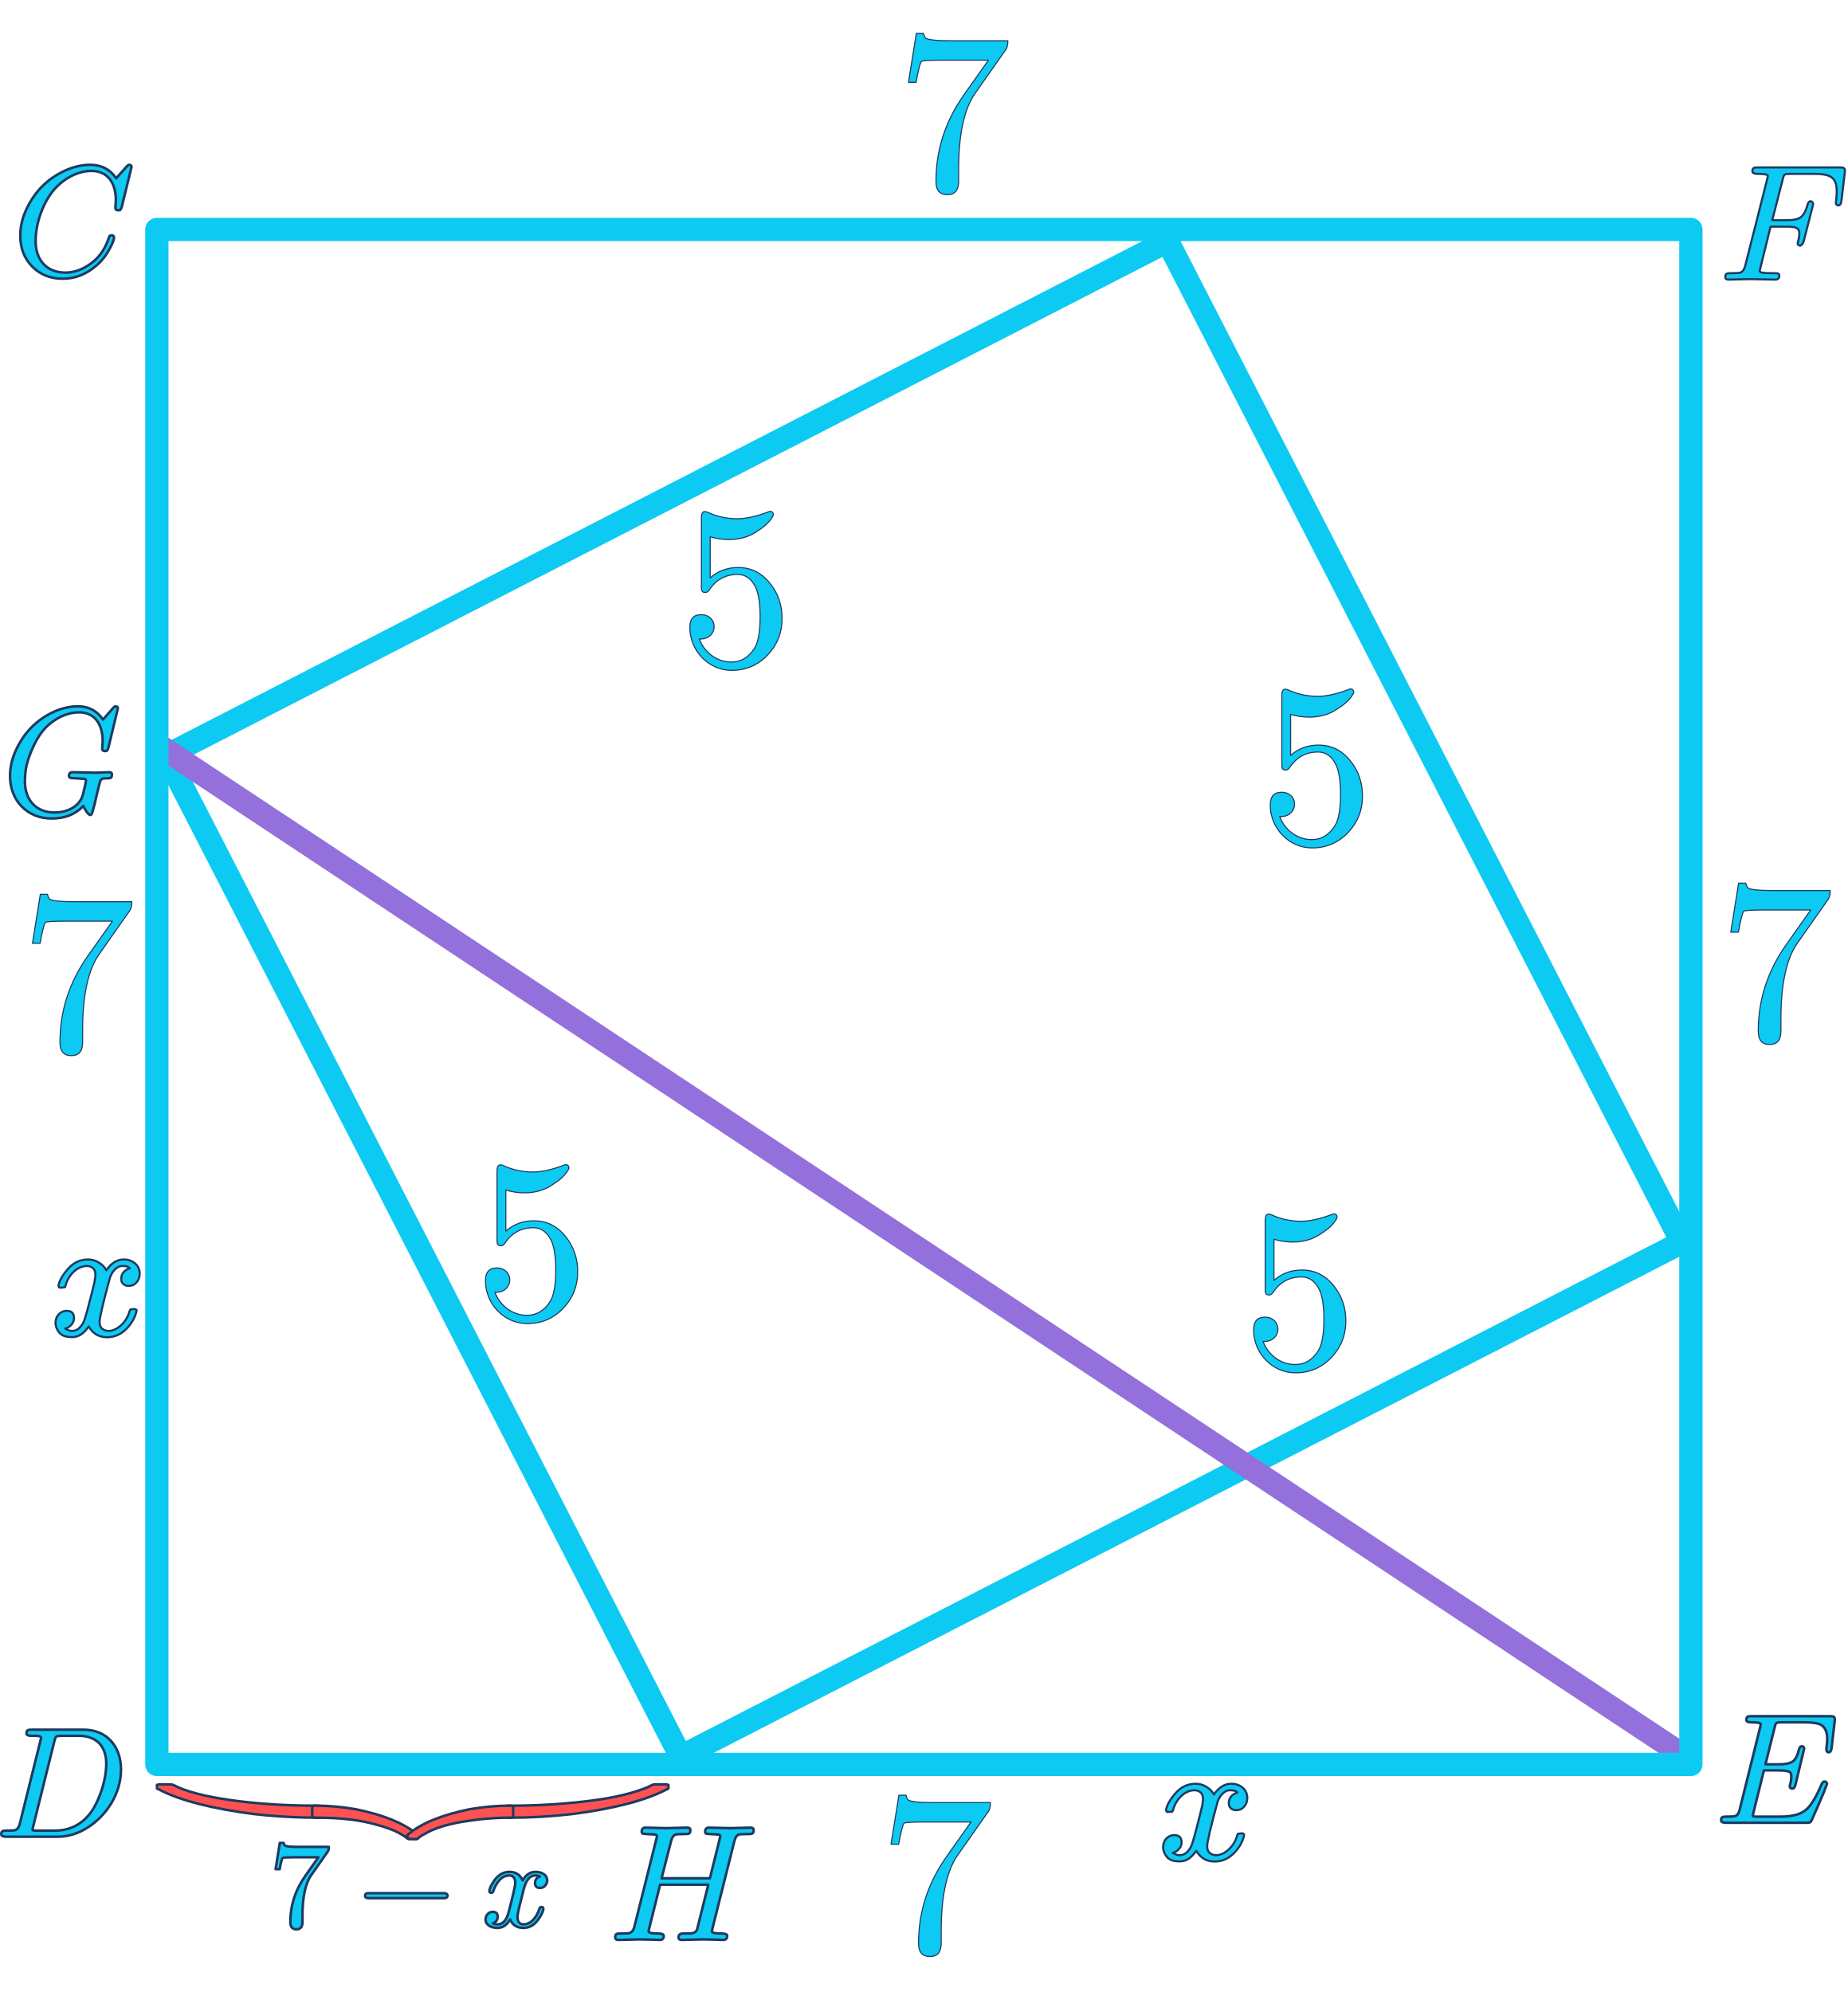
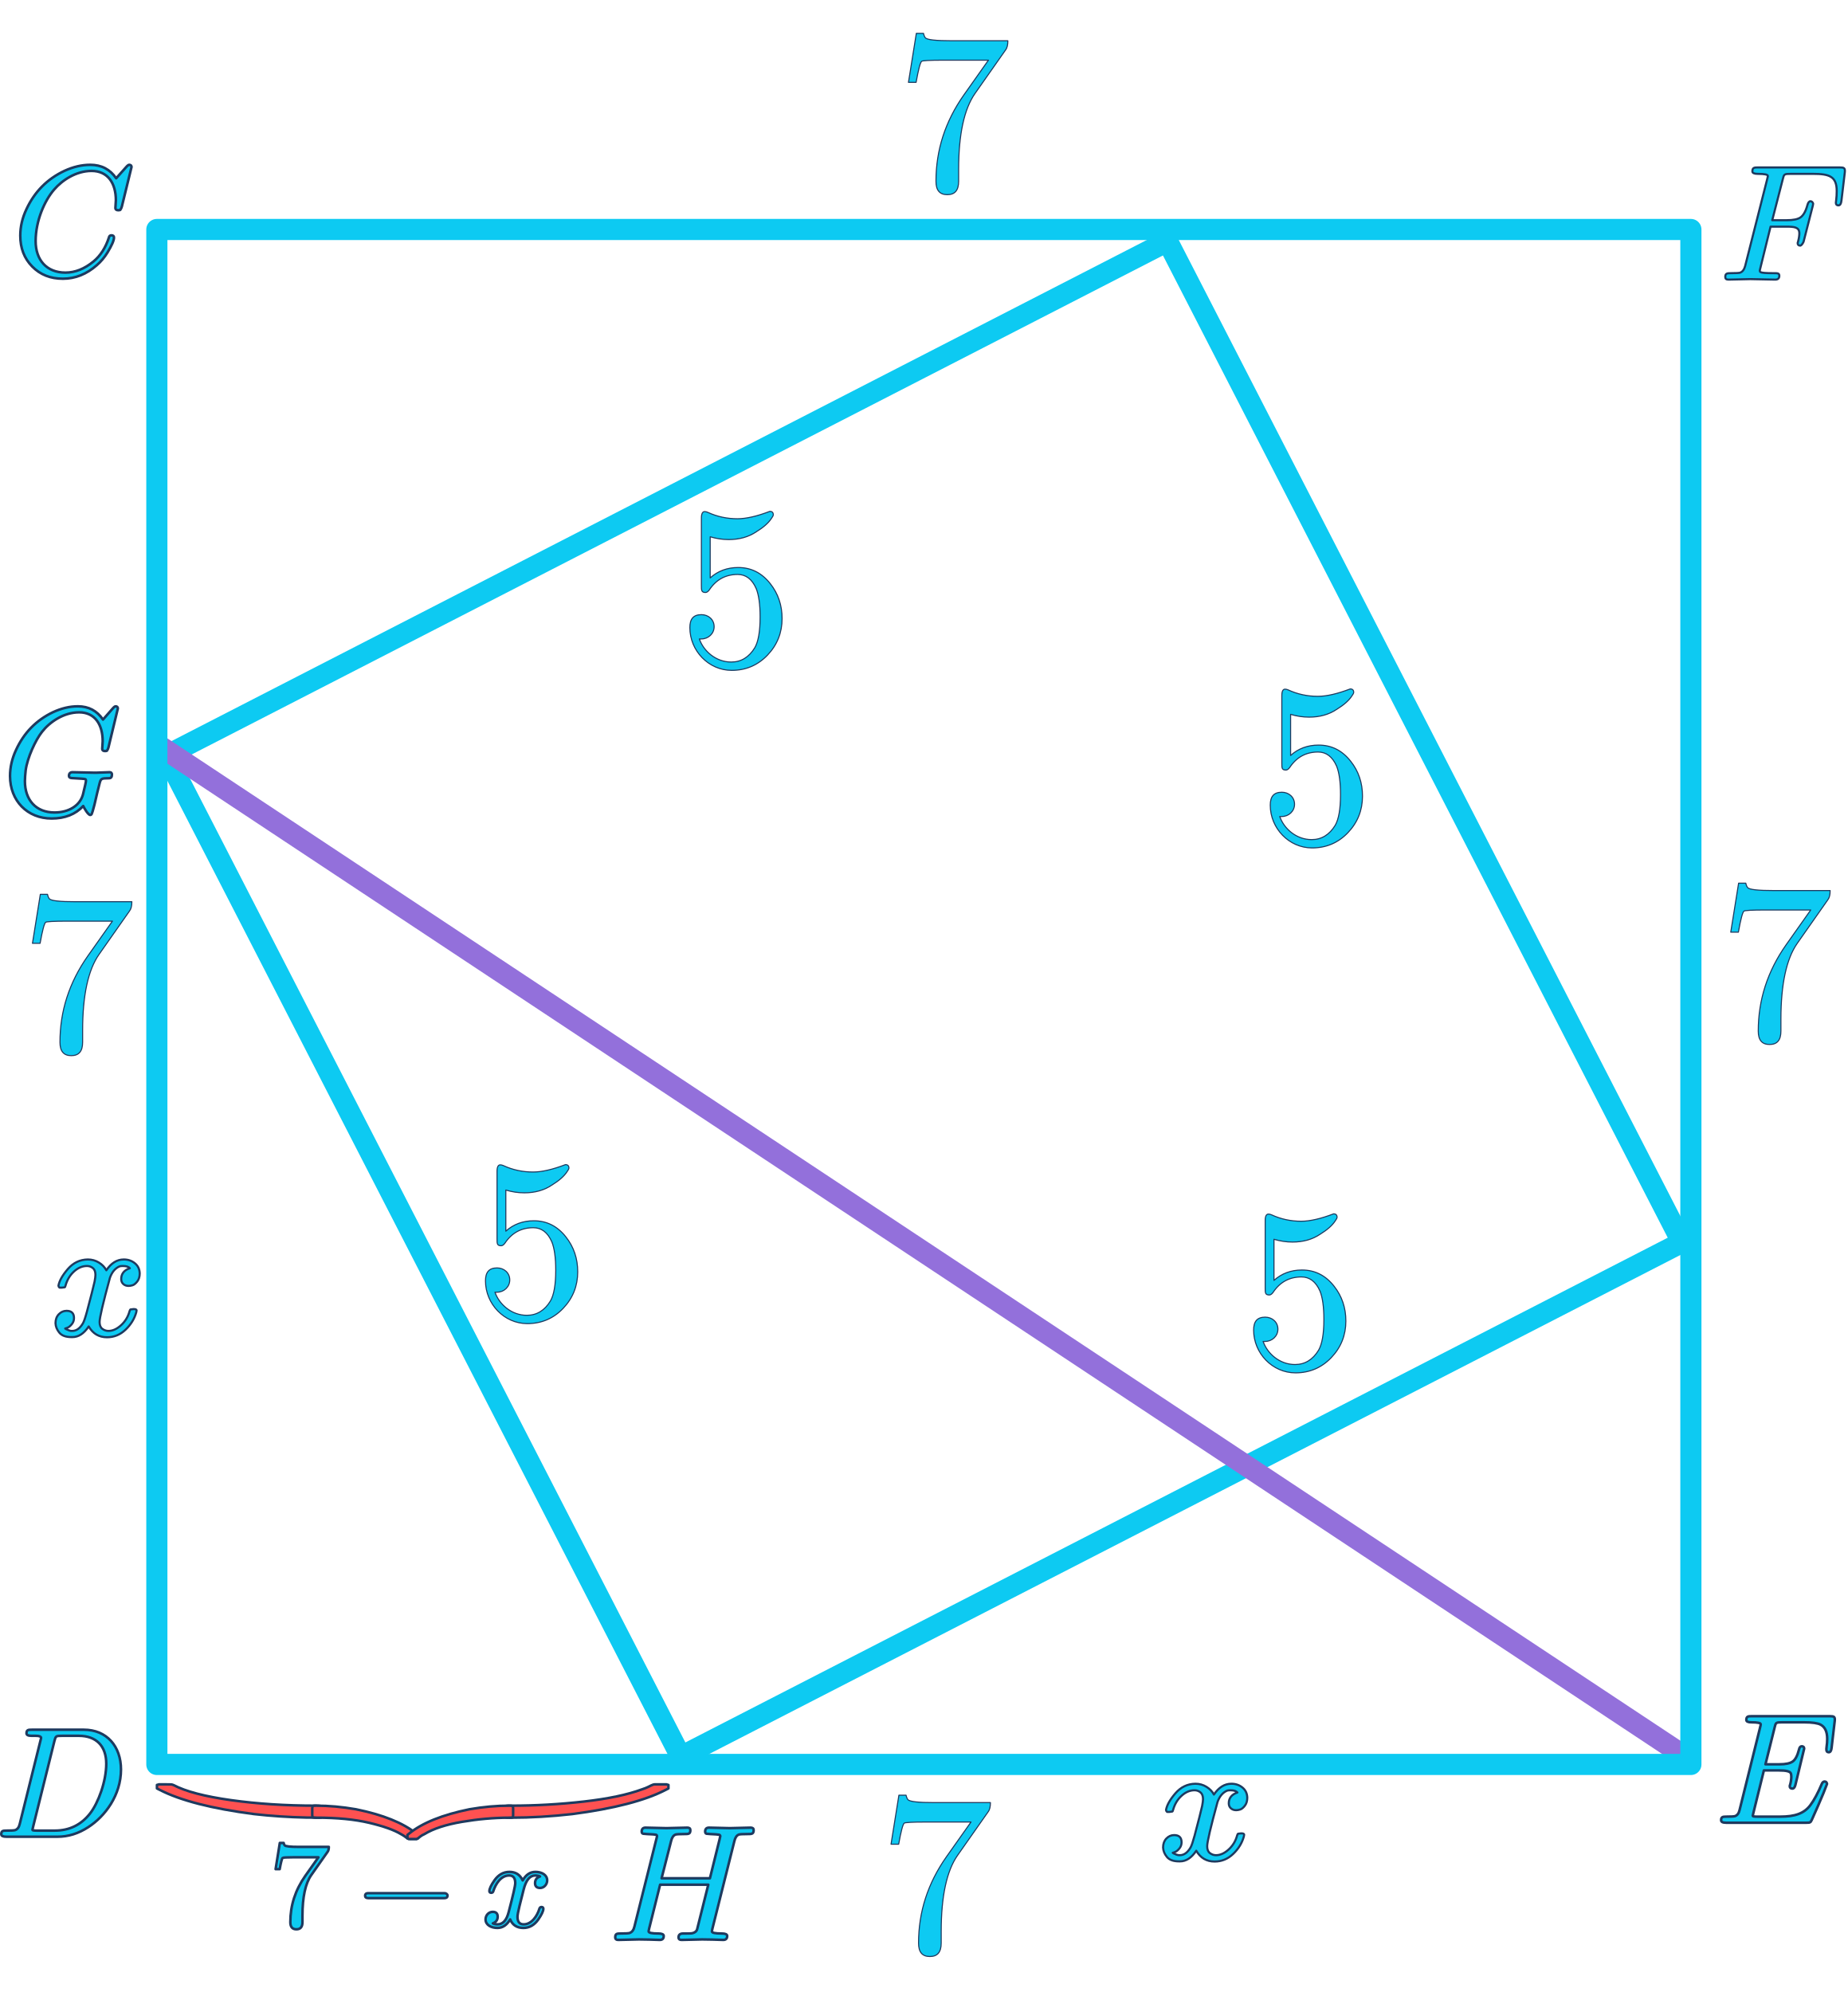
<svg xmlns="http://www.w3.org/2000/svg" width="256" height="276" viewBox="0 0 728 759" version="1.1" xml:space="preserve" style="fill-rule:evenodd;clip-rule:evenodd;stroke-linecap:round;stroke-linejoin:round;stroke-miterlimit:1.5;">
-   <path d="M662.642,476.54l-202.682,-394.431l-394.431,202.682l202.682,394.431l394.431,-202.682Z" style="fill:none;stroke:#0dcaf2;stroke-width:9.17px;" />
-   <path d="M64.037,281.704l599.869,397.461" style="fill:none;stroke:#9370db;stroke-width:9.17px;" />
+   <path d="M662.642,476.54l-202.682,-394.431l-394.431,202.682l202.682,394.431l394.431,-202.682Z" style="fill:none;stroke:#0dcaf2;stroke-width:8.33px;" />
+   <path d="M64.037,281.704l599.869,397.461" style="fill:none;stroke:#9370db;stroke-width:8.33px;" />
  <g>
    <g>
      <path id="MJX-51-NCM-I-1D436" d="M14.038,82.066c-0,-7.902 3.457,-15.928 7.346,-20.373c3.149,-3.642 8.581,-7.284 14.693,-7.284c6.42,-0 9.569,4.877 9.569,11.544c-0,0.556 -0.185,2.531 -0.185,3.087c-0,0.556 0.37,0.864 1.173,0.864c0.308,0 0.555,-0.062 0.74,-0.123c0.309,-0.432 0.494,-0.865 0.618,-1.297l3.827,-15.619c0,-0.555 -0.308,-0.864 -0.926,-0.864c-0.247,0 -0.617,0.247 -1.111,0.803l-4.013,4.506c-2.407,-3.519 -5.803,-5.309 -10.186,-5.309c-3.395,0 -6.729,0.803 -10.124,2.346c-6.853,3.21 -11.854,8.272 -15.064,15.187c-1.605,3.395 -2.407,6.852 -2.407,10.371c-0,4.939 1.543,8.952 4.691,12.162c3.149,3.21 7.162,4.815 12.101,4.815c4.877,0 9.321,-1.79 13.334,-5.309c1.667,-1.42 3.087,-3.148 4.26,-5.062c1.667,-2.778 2.531,-4.692 2.531,-5.865c0,-0.556 -0.309,-0.864 -0.988,-0.864c-0.555,-0 -0.864,0.247 -0.987,0.802c-1.297,4.013 -3.334,7.223 -6.112,9.508c-3.519,2.901 -7.223,4.383 -11.051,4.383c-7.408,-0 -11.729,-5.001 -11.729,-12.409Z" style="fill:#0dcaf2;fill-rule:nonzero;stroke:#1e3a5f;stroke-width:1px;stroke-linecap:butt;stroke-miterlimit:2;" />
    </g>
  </g>
  <g>
    <g>
      <path id="MJX-51-NCM-I-1D437" d="M33.034,668.591l-20.496,-0c-1.42,-0 -2.099,0.061 -2.099,1.42c0,0.679 0.679,0.987 2.038,0.987c1.234,0 3.704,-0.185 3.704,0.803c-0,0.123 -0.062,0.494 -0.247,1.111l-8.149,32.781c-0.309,1.359 -0.926,2.161 -1.852,2.47c-0.432,0.123 -1.544,0.185 -3.457,0.185c-1.359,-0 -1.976,0.123 -1.976,1.42c0,0.679 0.679,0.988 1.976,0.988l20.187,-0c4.198,-0 8.211,-1.235 12.1,-3.766c6.606,-4.26 12.902,-12.594 12.902,-22.719c0,-9.136 -5.617,-15.68 -14.631,-15.68m8.828,13.396c0,6.976 -3.148,15.434 -6.358,19.57c-3.519,4.507 -8.149,6.791 -13.952,6.791l-6.853,-0c-0.679,-0 -1.111,-0 -1.358,-0.062c-0.371,0 -0.556,-0.123 -0.556,-0.308c0,-0.124 0.124,-0.556 0.309,-1.359l8.334,-33.522c0.556,-2.037 0.494,-2.099 3.087,-2.099l6.544,0c6.914,0 10.803,4.075 10.803,10.989Z" style="fill:#0dcaf2;fill-rule:nonzero;stroke:#1e3a5f;stroke-width:1px;stroke-linecap:butt;stroke-miterlimit:2;" />
    </g>
  </g>
  <g>
    <g>
      <path id="MJX-51-NCM-I-1D438" d="M688,664.75c-0,0.617 0.679,0.926 1.975,0.926c2.47,0 3.705,0.247 3.705,0.803c-0,0.185 -0.124,0.617 -0.309,1.42l-8.026,32.287c-0.308,1.358 -0.926,2.161 -1.852,2.469c-0.432,0.124 -1.543,0.186 -3.457,0.186c-1.358,-0 -1.975,0.123 -1.975,1.419c-0,0.68 0.679,0.988 1.975,0.988l31.67,0c1.482,0 1.605,-0.123 2.099,-1.173l2.47,-5.556c1.666,-3.827 2.839,-6.667 3.518,-8.581c-0.123,-0.556 -0.308,-0.926 -0.987,-0.926c-0.432,-0 -0.803,0.309 -1.05,0.864c-1.543,3.643 -3.025,6.421 -4.506,8.396c-2.47,3.334 -6.112,4.569 -11.915,4.569l-8.952,-0c-0.617,-0 -1.049,-0 -1.296,-0.062c-0.371,-0 -0.556,-0.124 -0.556,-0.309c0,-0.123 0.124,-0.556 0.309,-1.358l4.074,-16.483l5.865,-0c2.902,-0 4.445,0.37 4.754,1.173c0.123,0.308 0.185,0.741 0.185,1.358c-0,0.802 -0.124,1.79 -0.432,2.963c-0.124,0.309 -0.185,0.556 -0.185,0.741c-0,0.617 0.37,0.926 1.049,0.926c0.556,-0 0.926,-0.494 1.173,-1.42l3.457,-14.322c0,-0.618 -0.309,-0.926 -0.988,-0.926c-0.494,-0 -0.864,0.432 -1.049,1.296c-0.617,2.408 -1.42,3.951 -2.47,4.692c-1.049,0.741 -2.778,1.111 -5.309,1.111l-5.432,0l3.58,-14.384c0.494,-2.099 0.494,-2.161 3.087,-2.161l8.581,0c3.149,0 5.309,0.309 6.482,0.926c1.729,0.926 2.593,2.778 2.593,5.556c0,1.05 -0.062,2.161 -0.247,3.21c0,0.124 0,0.309 -0.062,0.556l0,0.556c0,0.679 0.309,0.987 0.927,0.987c0.617,0 0.987,-0.555 1.111,-1.728l1.234,-10.557c0.186,-1.728 -0.247,-1.914 -1.913,-1.914l-30.806,0c-1.42,0 -2.099,0.062 -2.099,1.482Z" style="fill:#0dcaf2;fill-rule:nonzero;stroke:#1e3a5f;stroke-width:1px;stroke-linecap:butt;stroke-miterlimit:2;" />
    </g>
  </g>
  <g>
    <g>
      <g>
        <path id="MJX-163-NCM-I-1D439" d="M690.378,54.59c-0,0.65 0.729,0.975 2.122,0.975c2.653,0 3.979,0.26 3.979,0.845c-0,0.196 -0.133,0.651 -0.332,1.496l-8.621,33.996c-0.398,1.43 -1.061,2.275 -1.99,2.6c-0.464,0.13 -1.658,0.195 -3.714,0.195c-1.459,-0 -2.122,0.13 -2.122,1.495c0,0.715 0.398,1.04 1.26,1.04l8.622,-0.195l9.815,0.195c1.061,-0 1.592,-0.52 1.592,-1.495c-0,-1.105 -0.73,-1.04 -2.454,-1.04c-2.918,-0 -4.576,-0.13 -4.974,-0.455c-0.199,-0.065 -0.265,-0.325 -0.265,-0.65l4.244,-17.226l6.168,0c3.051,0 5.173,0.13 5.173,2.6c-0,0.845 -0.133,1.885 -0.464,3.12c-0.067,0.195 -0.133,0.455 -0.199,0.715c-0,0.715 0.331,1.04 1.061,1.04c0.331,-0.065 0.796,-0.52 1.26,-1.495l3.581,-13.975c0.133,-0.52 0.199,-0.91 0.199,-1.105c-0.199,-0.585 -0.597,-0.91 -1.061,-0.91c-0.531,-0 -0.929,0.52 -1.194,1.495c-0.663,2.47 -1.592,4.03 -2.653,4.81c-1.061,0.78 -2.918,1.17 -5.571,1.17l-5.637,0l4.112,-15.99c0.531,-2.211 0.531,-2.276 3.316,-2.276l8.622,0c6.433,0 9.351,0.976 9.351,6.761c-0,1.3 -0.067,2.47 -0.199,3.445c-0.067,0.715 -0.133,1.105 -0.133,1.17c0,0.715 0.332,1.04 0.995,1.04c0.663,-0 1.061,-0.585 1.194,-1.82l1.326,-11.116c0.199,-1.82 -0.265,-2.015 -2.056,-2.015l-32.099,0c-1.525,0 -2.254,0.065 -2.254,1.56Z" style="fill:#0dcaf2;fill-rule:nonzero;stroke:#1e3a5f;stroke-width:0.83px;stroke-linecap:butt;stroke-miterlimit:2;" />
      </g>
    </g>
  </g>
  <g>
    <g>
      <path id="MJX-217-NCM-I-1D43A" d="M20.345,309.565c5.265,-0 9.394,-1.642 12.445,-4.925c0.359,0.79 1.915,3.526 2.753,3.526c0.299,0 0.478,-0.182 0.598,-0.425c0.12,-0.243 0.538,-1.459 1.077,-3.648l1.077,-4.621c0.359,-1.399 0.598,-2.432 0.778,-3.101c0.658,-2.676 0.658,-2.615 3.889,-2.676c0.778,0 1.137,-0.486 1.137,-1.459c-0,-0.608 -0.299,-0.912 -0.957,-0.912c-1.137,0 -5.086,0.243 -6.223,0.183l-8.317,-0.183c-0.958,0 -1.436,0.487 -1.436,1.459c-0,0.548 0.359,0.791 1.077,0.852c3.41,0.182 5.205,0.304 5.385,0.425c0.179,0.122 0.239,0.365 0.239,0.669c0,0.426 -0.419,2.25 -1.197,5.411c-1.196,4.378 -5.624,7.054 -11.189,7.054c-7.299,-0 -11.667,-4.925 -11.667,-12.343c-0,-1.156 0.119,-2.615 0.299,-4.256c0.658,-4.986 3.889,-11.978 6.462,-15.201c2.992,-3.831 8.497,-7.661 14.6,-7.661c6.222,-0 9.274,4.803 9.274,11.37c-0,0.547 -0.18,2.493 -0.18,3.04c0,0.547 0.359,0.851 1.137,0.851c0.3,0 0.539,-0.061 0.718,-0.121c0.3,-0.426 0.479,-0.852 0.599,-1.277l3.709,-15.383c0,-0.547 -0.299,-0.851 -0.897,-0.851c-0.239,-0 -0.598,0.243 -1.077,0.79l-3.889,4.439c-2.334,-3.466 -5.625,-5.229 -9.873,-5.229c-3.291,-0 -6.522,0.79 -9.813,2.31c-6.642,3.162 -11.488,8.148 -14.6,14.957c-1.555,3.345 -2.333,6.75 -2.333,10.215c-0,9.729 6.821,16.721 16.395,16.721Z" style="fill:#0dcaf2;fill-rule:nonzero;stroke:#1e3a5f;stroke-width:1px;stroke-linecap:butt;stroke-miterlimit:2;" />
    </g>
  </g>
  <g>
    <g>
      <path id="MJX-252-NCM-I-1D43B" d="M296.914,708.151c0,-0.648 -0.388,-0.972 -1.166,-0.972l-8.225,0.195l-8.226,-0.195c-1.036,0 -1.489,0.583 -1.489,1.555c-0,0.453 0.194,0.777 0.518,0.842c0.648,0.064 1.166,0.129 1.49,0.129c2.007,0.065 3.108,0.195 3.432,0.259c0.324,0.065 0.518,0.259 0.518,0.583c-0.064,0.195 -0.129,0.583 -0.259,1.166l-3.821,15.415l-19.042,-0l3.757,-14.702c0.324,-1.361 0.907,-2.203 1.749,-2.526c0.453,-0.13 1.554,-0.195 3.368,-0.195c1.748,0 2.461,0 2.461,-1.554c-0,-0.648 -0.389,-0.972 -1.166,-0.972l-8.226,0.195l-8.29,-0.195c-1.036,0 -1.489,0.583 -1.489,1.555c-0,0.453 0.194,0.777 0.582,0.842c0.648,0.064 1.166,0.129 1.49,0.129c2.008,0.065 3.174,0.195 3.498,0.259c0.323,0.065 0.453,0.259 0.453,0.583c-0,0.13 -0.065,0.518 -0.259,1.166l-8.614,34.392c-0.324,1.424 -0.972,2.266 -1.943,2.59c-0.454,0.13 -1.619,0.195 -3.627,0.195c-1.425,-0 -2.008,0.129 -2.008,1.554c0,0.648 0.389,0.972 1.166,0.972l8.161,-0.195l4.08,0.065c0.712,-0 3.433,0.13 4.145,0.13c1.036,-0 1.554,-0.519 1.554,-1.555c0,-0.648 -0.712,-0.971 -2.072,-0.971c-2.591,-0 -3.886,-0.259 -3.886,-0.842c-0,-0 0.065,-0.195 0.194,-1.037l4.34,-17.357l18.976,-0l-4.339,17.357c-0.194,0.972 -0.972,1.62 -2.267,1.814c-0.324,0.065 -1.425,0.065 -3.303,0.065c-1.231,-0 -1.814,0.518 -1.814,1.554c0,0.648 0.389,0.972 1.166,0.972l8.161,-0.195l4.08,0.065c0.713,-0 3.368,0.13 4.21,0.13c1.037,-0 1.555,-0.519 1.555,-1.555c-0,-0.648 -0.713,-0.971 -2.073,-0.971c-2.655,-0 -3.951,-0.259 -3.951,-0.842c0,-0 0.065,-0.195 0.195,-1.037l8.678,-34.585c0.324,-1.361 0.907,-2.203 1.749,-2.526c0.389,-0.13 1.49,-0.195 3.368,-0.195c1.684,0 2.461,0 2.461,-1.554Z" style="fill:#0dcaf2;fill-rule:nonzero;stroke:#1e3a5f;stroke-width:1px;stroke-linecap:butt;stroke-miterlimit:2;" />
    </g>
  </g>
-   <rect x="61.795" y="77.487" width="604.356" height="604.795" style="fill:none;stroke:#0dcaf2;stroke-width:9.17px;" />
+   <rect x="61.795" y="77.487" width="604.356" height="604.795" style="fill:none;stroke:#0dcaf2;stroke-width:8.33px;" />
  <path id="MJX-79-TEX-I-1D465" d="M23.024,493.663c0.318,-1.895 1.544,-4.083 3.678,-6.564c2.135,-2.481 4.769,-3.744 7.902,-3.789c1.589,-0 3.043,0.406 4.359,1.218c1.318,0.812 2.294,1.827 2.93,3.045c1.907,-2.842 4.2,-4.263 6.879,-4.263c1.68,-0 3.134,0.496 4.359,1.489c1.227,0.992 1.863,2.323 1.908,3.992c-0,1.308 -0.318,2.368 -0.954,3.18c-0.636,0.812 -1.248,1.308 -1.839,1.489c-0.59,0.18 -1.112,0.27 -1.567,0.27c-0.863,0 -1.566,-0.247 -2.111,-0.744c-0.545,-0.496 -0.817,-1.15 -0.817,-1.962c-0,-2.075 1.134,-3.497 3.405,-4.263c-0.499,-0.587 -1.407,-0.88 -2.725,-0.88c-0.59,0 -1.021,0.045 -1.294,0.135c-1.725,0.722 -2.997,2.211 -3.814,4.466c-2.725,9.97 -4.087,15.789 -4.087,17.458c0,1.264 0.363,2.166 1.09,2.707c0.726,0.541 1.521,0.812 2.384,0.812c1.68,0 3.338,-0.744 4.972,-2.233c1.635,-1.489 2.748,-3.316 3.338,-5.481c0.136,-0.451 0.272,-0.699 0.408,-0.744c0.137,-0.045 0.5,-0.09 1.091,-0.135l0.272,-0c0.681,-0 1.022,0.18 1.022,0.541c-0,0.045 -0.046,0.293 -0.136,0.744c-0.727,2.571 -2.135,4.85 -4.224,6.835c-2.089,1.984 -4.518,2.977 -7.288,2.977c-3.179,-0 -5.586,-1.421 -7.221,-4.263c-1.861,2.797 -3.996,4.195 -6.403,4.195l-0.408,-0c-2.225,-0 -3.814,-0.586 -4.768,-1.759c-0.954,-1.173 -1.453,-2.414 -1.498,-3.722c-0,-1.444 0.431,-2.616 1.294,-3.518c0.862,-0.903 1.884,-1.354 3.065,-1.354c1.952,0 2.929,0.947 2.929,2.842c-0,0.902 -0.272,1.692 -0.818,2.368c-0.545,0.677 -1.067,1.128 -1.566,1.354c-0.5,0.225 -0.795,0.338 -0.886,0.338l-0.205,0.068c0,0.045 0.137,0.135 0.409,0.271c0.273,0.135 0.636,0.292 1.091,0.473c0.454,0.18 0.885,0.248 1.294,0.203c1.634,0 3.042,-1.015 4.223,-3.045c0.408,-0.722 0.931,-2.256 1.566,-4.601c0.636,-2.346 1.272,-4.782 1.908,-7.308c0.635,-2.526 0.998,-4.015 1.089,-4.466c0.227,-1.218 0.341,-2.098 0.341,-2.639c-0,-1.263 -0.341,-2.165 -1.022,-2.707c-0.681,-0.541 -1.453,-0.812 -2.316,-0.812c-1.816,0 -3.519,0.722 -5.108,2.166c-1.59,1.443 -2.702,3.293 -3.338,5.548c-0.091,0.406 -0.204,0.632 -0.341,0.677c-0.136,0.045 -0.499,0.09 -1.09,0.135l-0.953,0c-0.272,-0.27 -0.409,-0.519 -0.409,-0.744Z" style="fill:#0dcaf2;fill-rule:nonzero;stroke:#1e3a5f;stroke-width:0.83px;stroke-linecap:butt;stroke-miterlimit:2;" />
  <path id="MJX-79-TEX-I-1D4651" d="M459.372,700.234c0.318,-1.894 1.544,-4.082 3.678,-6.563c2.135,-2.481 4.769,-3.744 7.902,-3.79c1.589,0 3.042,0.407 4.359,1.219c1.317,0.812 2.294,1.827 2.929,3.044c1.908,-2.841 4.201,-4.263 6.88,-4.263c1.68,0 3.133,0.497 4.359,1.489c1.227,0.992 1.862,2.323 1.907,3.993c0,1.307 -0.317,2.368 -0.953,3.18c-0.636,0.812 -1.249,1.308 -1.839,1.489c-0.59,0.18 -1.112,0.27 -1.567,0.27c-0.863,-0 -1.566,-0.248 -2.111,-0.744c-0.546,-0.496 -0.818,-1.15 -0.818,-1.963c0,-2.074 1.135,-3.496 3.406,-4.263c-0.5,-0.586 -1.407,-0.879 -2.725,-0.879c-0.59,-0 -1.021,0.045 -1.294,0.135c-1.725,0.722 -2.997,2.211 -3.814,4.466c-2.725,9.97 -4.087,15.789 -4.087,17.458c-0,1.263 0.363,2.166 1.09,2.707c0.726,0.541 1.521,0.812 2.383,0.812c1.681,-0 3.338,-0.745 4.973,-2.233c1.635,-1.489 2.747,-3.316 3.338,-5.481c0.136,-0.452 0.272,-0.699 0.408,-0.744c0.137,-0.046 0.5,-0.091 1.091,-0.136l0.272,0c0.681,0 1.022,0.181 1.022,0.541c-0,0.045 -0.046,0.294 -0.136,0.745c-0.727,2.571 -2.135,4.849 -4.224,6.834c-2.089,1.985 -4.518,2.977 -7.289,2.977c-3.178,0 -5.585,-1.42 -7.22,-4.263c-1.861,2.797 -3.996,4.196 -6.403,4.196l-0.409,-0c-2.224,-0 -3.814,-0.587 -4.767,-1.76c-0.954,-1.172 -1.454,-2.413 -1.499,-3.721c0,-1.444 0.432,-2.616 1.294,-3.519c0.863,-0.902 1.885,-1.353 3.066,-1.353c1.952,-0 2.928,0.947 2.928,2.842c0,0.902 -0.272,1.691 -0.817,2.368c-0.545,0.677 -1.067,1.128 -1.566,1.354c-0.5,0.225 -0.795,0.338 -0.886,0.338l-0.205,0.067c0,0.045 0.137,0.136 0.409,0.271c0.273,0.136 0.636,0.293 1.09,0.474c0.454,0.18 0.886,0.248 1.295,0.203c1.634,-0 3.042,-1.015 4.222,-3.045c0.409,-0.722 0.931,-2.256 1.567,-4.601c0.636,-2.347 1.272,-4.782 1.907,-7.309c0.636,-2.526 0.999,-4.014 1.09,-4.466c0.227,-1.217 0.341,-2.097 0.341,-2.639c-0,-1.262 -0.341,-2.165 -1.022,-2.706c-0.681,-0.541 -1.453,-0.812 -2.316,-0.812c-1.816,-0 -3.519,0.721 -5.109,2.165c-1.589,1.444 -2.701,3.293 -3.337,5.549c-0.091,0.406 -0.204,0.632 -0.341,0.677c-0.136,0.045 -0.499,0.09 -1.09,0.135l-0.953,0c-0.273,-0.271 -0.409,-0.519 -0.409,-0.745Z" style="fill:#0dcaf2;fill-rule:nonzero;stroke:#1e3a5f;stroke-width:0.83px;stroke-linecap:butt;stroke-miterlimit:2;" />
  <g>
    <g>
      <path id="MJX-143-NCM-N-37" d="M129.057,716.71c0.341,-0.438 0.487,-1.072 0.487,-1.95l-11.799,0c-3.364,0 -5.266,-0.195 -5.607,-0.634c-0.147,-0.146 -0.293,-0.487 -0.39,-0.926l-1.512,-0l-1.658,10.336l1.609,0c0.488,-2.73 0.878,-4.193 1.171,-4.437c0.146,-0.146 1.657,-0.243 4.534,-0.243l9.556,-0l-5.168,7.313c-3.949,5.607 -5.899,11.653 -5.899,18.235c-0,1.902 0.78,2.828 2.389,2.828c1.609,0 2.389,-0.926 2.389,-2.828l-0,-2.486c-0,-7.411 1.17,-12.775 3.462,-16.041l6.436,-9.167Z" style="fill:#0dcaf2;fill-rule:nonzero;stroke:#1e3a5f;stroke-width:1px;stroke-linecap:butt;stroke-miterlimit:2;" />
    </g>
    <g>
      <path id="MJX-143-NCM-N-2212" d="M175.142,732.995l-30.132,0c-0.78,0 -1.17,0.342 -1.17,0.975c-0,0.634 0.39,0.976 1.17,0.976l30.132,-0c0.78,-0 1.17,-0.342 1.17,-0.976c0,-0.585 -0.585,-0.975 -1.17,-0.975Z" style="fill:#0dcaf2;fill-rule:nonzero;stroke:#1e3a5f;stroke-width:1px;stroke-linecap:butt;stroke-miterlimit:2;" />
    </g>
    <g>
      <path id="MJX-143-NCM-I-1D465" d="M215.571,727.973c0,-2.243 -2.194,-3.364 -4.632,-3.364c-2.096,0 -3.754,1.121 -5.022,3.364c-1.023,-2.243 -2.73,-3.364 -5.217,-3.364c-2.389,0 -4.339,1.121 -5.899,3.316c-1.317,1.901 -1.999,3.315 -1.999,4.241c-0,0.439 0.244,0.683 0.731,0.683c0.439,-0 0.731,-0.244 0.829,-0.683c0.926,-2.828 2.974,-6.143 6.241,-6.143c1.609,-0 2.389,1.024 2.389,3.023c-0,1.024 -0.878,4.827 -2.584,11.36c-0.829,3.267 -2.292,4.876 -4.388,4.876c-0.683,0 -1.317,-0.146 -1.853,-0.39c1.268,-0.488 1.901,-1.365 1.901,-2.633c0,-1.268 -0.633,-1.901 -1.95,-1.901c-1.609,-0 -2.828,1.365 -2.828,2.974c0,2.243 2.292,3.364 4.681,3.364c2.048,0 3.705,-1.121 5.022,-3.364c0.926,2.243 2.682,3.364 5.217,3.364c2.34,0 4.291,-1.121 5.851,-3.315c1.316,-1.902 1.999,-3.316 1.999,-4.242c-0,-0.439 -0.244,-0.683 -0.731,-0.683c-0.439,0 -0.683,0.244 -0.829,0.683c-0.829,2.779 -3.023,6.143 -6.193,6.143c-1.609,0 -2.437,-0.975 -2.437,-2.974c-0,-0.634 0.243,-1.999 0.78,-4.193l1.657,-6.582c0.927,-3.657 2.438,-5.51 4.584,-5.51c0.682,-0 1.316,0.146 1.852,0.39c-1.316,0.439 -1.95,1.316 -1.95,2.633c0,1.268 0.683,1.901 1.999,1.901c1.56,0 2.779,-1.414 2.779,-2.974Z" style="fill:#0dcaf2;fill-rule:nonzero;stroke:#1e3a5f;stroke-width:1px;stroke-linecap:butt;stroke-miterlimit:2;" />
    </g>
  </g>
  <g>
    <g>
      <path id="MJX-79-TEX-S4-E150" d="M62.641,690.118l-0.808,0.236l0,1.381l1.077,0.552c8.164,4.207 20.545,7.388 37.143,9.544c6.639,0.763 13.591,1.223 20.859,1.381l1.615,-0c0.807,-0 1.39,0.013 1.749,0.039c1.256,0 2.019,-0.039 2.288,-0.118c0.269,-0.079 0.404,-0.329 0.404,-0.75l-0,-2.879c-0,-0.473 -0.135,-0.749 -0.404,-0.828c-0.269,-0.079 -0.987,-0.131 -2.153,-0.158c-11.933,0 -23.057,-0.723 -33.375,-2.169c-10.317,-1.446 -17.854,-3.418 -22.608,-5.916c-0.359,-0.158 -0.673,-0.249 -0.943,-0.276c-0.269,-0.026 -1.121,-0.039 -2.556,-0.039l-2.288,-0Z" style="fill:#ff5151;fill-rule:nonzero;stroke:#1e3a5f;stroke-width:1px;stroke-linecap:butt;stroke-miterlimit:2;" />
      <path id="MJX-79-TEX-S4-E151" d="M198.798,699.504l0,3.392c0,0.184 0.222,0.276 0.667,0.276c0.356,0.052 1.022,0.079 2,0.079c7.645,-0 15.647,-0.474 24.003,-1.42c16.447,-2.156 28.715,-5.337 36.805,-9.544l1.067,-0.553l-0,-1.38l-0.8,-0.236l-4.535,-0c-0.266,-0 -0.533,0.052 -0.8,0.157c-0.267,0.105 -0.488,0.198 -0.666,0.276c-0.178,0.079 -0.578,0.277 -1.2,0.592c-0.623,0.315 -1.423,0.631 -2.401,0.946c-5.778,2.13 -13.424,3.734 -22.936,4.812c-9.512,1.078 -19.069,1.617 -28.67,1.617c-1.156,0 -1.867,0.039 -2.134,0.118c-0.267,0.079 -0.4,0.368 -0.4,0.868Z" style="fill:#ff5151;fill-rule:nonzero;stroke:#1e3a5f;stroke-width:1px;stroke-linecap:butt;stroke-miterlimit:2;" />
      <g>
        <path id="MJX-79-TEX-S4-E153" d="M123.015,699.465l-0,2.8c-0,0.473 0.086,0.749 0.258,0.828c0.172,0.079 0.631,0.131 1.376,0.158c8.144,-0 15.055,0.67 20.732,2.011c5.678,1.341 9.865,2.827 12.56,4.457c0.459,0.236 0.918,0.513 1.376,0.828c0.46,0.316 0.803,0.565 1.033,0.749c0.229,0.184 0.43,0.276 0.602,0.276c0.115,0.053 0.689,0.079 1.72,0.079l1.463,0l0.516,-0.236l0,-1.381l-0.688,-0.552c-5.219,-4.207 -13.133,-7.388 -23.743,-9.544c-5.449,-0.947 -10.667,-1.42 -15.657,-1.42c-0.745,0 -1.175,0.039 -1.29,0.118c-0.115,0.079 -0.201,0.355 -0.258,0.829Z" style="fill:#ff5151;fill-rule:nonzero;stroke:#1e3a5f;stroke-width:1px;stroke-linecap:butt;stroke-miterlimit:2;" />
        <path id="MJX-79-TEX-S4-E152" d="M160.522,711.414l0.516,0.237l2.839,0c0.229,0 0.43,-0.052 0.602,-0.158c0.172,-0.105 0.316,-0.197 0.43,-0.276c0.115,-0.079 0.344,-0.263 0.688,-0.552c0.345,-0.289 0.889,-0.605 1.635,-0.946c3.499,-2.13 8.402,-3.734 14.71,-4.812c6.309,-1.078 12.502,-1.63 18.582,-1.656c0.745,-0 1.204,-0.04 1.376,-0.119c0.172,-0.079 0.258,-0.368 0.258,-0.868l0,-2.642c0,-0.526 -0.086,-0.841 -0.258,-0.946c-0.172,-0.106 -0.602,-0.158 -1.29,-0.158c-4.99,-0 -10.209,0.473 -15.657,1.42c-10.61,2.155 -18.524,5.337 -23.743,9.544l-0.688,0.552l0,1.38Z" style="fill:#ff5151;fill-rule:nonzero;stroke:#1e3a5f;stroke-width:1px;stroke-linecap:butt;stroke-miterlimit:2;" />
      </g>
    </g>
  </g>
  <path id="MJX-146-NCM-N-37" d="M389.284,700.954c0.638,-0.82 0.911,-2.004 0.911,-3.643l-22.036,0c-6.282,0 -9.834,-0.364 -10.471,-1.183c-0.273,-0.273 -0.546,-0.911 -0.728,-1.73l-2.823,-0l-3.096,19.303l3.005,0c0.91,-5.099 1.639,-7.83 2.185,-8.286c0.273,-0.273 3.096,-0.455 8.468,-0.455l17.847,0l-9.652,13.658c-7.375,10.472 -11.017,21.763 -11.017,34.055c-0,3.551 1.457,5.281 4.461,5.281c3.005,0 4.462,-1.73 4.462,-5.281l0,-4.644c0,-13.84 2.185,-23.856 6.465,-29.957l12.019,-17.118Z" style="fill:#0dcaf2;fill-rule:nonzero;stroke:#1e3a5f;stroke-width:0.42px;stroke-linecap:butt;stroke-miterlimit:2;" />
  <path id="MJX-146-NCM-N-371" d="M720.103,341.6c0.637,-0.819 0.911,-2.003 0.911,-3.642l-22.036,-0c-6.283,-0 -9.834,-0.364 -10.471,-1.184c-0.273,-0.273 -0.547,-0.91 -0.729,-1.73l-2.822,0l-3.096,19.304l3.005,-0c0.91,-5.099 1.639,-7.831 2.185,-8.286c0.273,-0.273 3.096,-0.455 8.468,-0.455l17.847,-0l-9.652,13.658c-7.375,10.471 -11.018,21.762 -11.018,34.055c0,3.551 1.457,5.281 4.462,5.281c3.005,-0 4.462,-1.73 4.462,-5.281l-0,-4.644c-0,-13.841 2.185,-23.857 6.465,-29.957l12.019,-17.119Z" style="fill:#0dcaf2;fill-rule:nonzero;stroke:#1e3a5f;stroke-width:0.42px;stroke-linecap:butt;stroke-miterlimit:2;" />
  <path id="MJX-146-NCM-N-372" d="M396.15,6.764c0.638,-0.819 0.911,-2.003 0.911,-3.642l-22.036,0c-6.282,0 -9.833,-0.364 -10.471,-1.184c-0.273,-0.273 -0.546,-0.91 -0.728,-1.73l-2.823,0l-3.096,19.304l3.005,0c0.91,-5.099 1.639,-7.831 2.185,-8.286c0.273,-0.273 3.096,-0.455 8.468,-0.455l17.847,-0l-9.652,13.658c-7.375,10.471 -11.017,21.762 -11.017,34.055c-0,3.551 1.457,5.281 4.461,5.281c3.005,-0 4.462,-1.73 4.462,-5.281l0,-4.644c0,-13.84 2.185,-23.857 6.465,-29.957l12.019,-17.119Z" style="fill:#0dcaf2;fill-rule:nonzero;stroke:#1e3a5f;stroke-width:0.42px;stroke-linecap:butt;stroke-miterlimit:2;" />
  <path id="MJX-146-NCM-N-373" d="M51.034,345.997c0.637,-0.819 0.911,-2.003 0.911,-3.642l-22.036,0c-6.283,0 -9.834,-0.364 -10.471,-1.184c-0.273,-0.273 -0.546,-0.91 -0.729,-1.73l-2.822,0l-3.096,19.304l3.005,-0c0.91,-5.099 1.639,-7.831 2.185,-8.286c0.273,-0.273 3.096,-0.455 8.468,-0.455l17.847,-0l-9.652,13.658c-7.375,10.471 -11.018,21.762 -11.018,34.055c0,3.551 1.457,5.281 4.462,5.281c3.005,-0 4.462,-1.73 4.462,-5.281l-0,-4.644c-0,-13.841 2.185,-23.857 6.465,-29.957l12.019,-17.119Z" style="fill:#0dcaf2;fill-rule:nonzero;stroke:#1e3a5f;stroke-width:0.42px;stroke-linecap:butt;stroke-miterlimit:2;" />
  <path id="MJX-146-NCM-N-35" d="M197.456,477.901c0.455,-0 1.002,-0.364 1.457,-1.002c2.732,-4.097 6.465,-6.101 11.2,-6.101c3.187,0 5.645,1.822 7.284,5.555c1.002,2.458 1.548,6.192 1.548,11.2c0,5.736 -0.728,9.743 -2.094,12.11c-2.276,3.733 -5.372,5.645 -9.288,5.645c-6.1,0 -10.926,-4.37 -12.565,-9.105c0.273,0.091 0.455,-0 0.819,-0c2.732,-0 5.008,-2.094 5.008,-4.826c0,-2.823 -2.276,-4.735 -5.008,-4.735c-3.187,0 -4.553,1.73 -4.553,5.099c0,9.106 7.376,16.845 16.481,16.845c5.555,0 10.29,-2.003 14.114,-6.009c3.824,-4.007 5.737,-8.833 5.737,-14.387c-0,-5.281 -1.548,-9.834 -4.644,-13.749c-3.369,-4.28 -7.558,-6.374 -12.657,-6.374c-4.28,-0 -8.013,1.366 -11.018,4.097l0,-16.208c2.459,0.729 4.826,1.093 7.285,1.093c4.188,0 7.831,-1.002 10.926,-3.096c2.823,-1.73 4.735,-3.46 5.828,-5.099c0.546,-0.728 0.819,-1.275 0.819,-1.548c0,-0.91 -0.455,-1.366 -1.365,-1.366c-5.008,1.913 -9.288,2.914 -12.748,2.914c-4.098,0 -8.013,-0.819 -11.746,-2.549c-0.456,-0.183 -0.82,-0.274 -1.184,-0.274c-0.82,0 -1.275,0.82 -1.275,2.55l0,26.588c0,1.912 0,2.732 1.639,2.732Z" style="fill:#0dcaf2;fill-rule:nonzero;stroke:#1e3a5f;stroke-width:0.42px;stroke-linecap:butt;stroke-miterlimit:2;" />
  <path id="MJX-146-NCM-N-351" d="M500.082,497.297c0.455,-0 1.001,-0.365 1.457,-1.002c2.731,-4.098 6.465,-6.101 11.199,-6.101c3.187,0 5.646,1.821 7.285,5.555c1.002,2.458 1.548,6.191 1.548,11.199c-0,5.737 -0.729,9.743 -2.094,12.111c-2.277,3.733 -5.373,5.645 -9.288,5.645c-6.101,0 -10.927,-4.37 -12.566,-9.105c0.273,0.091 0.456,-0 0.82,-0c2.731,-0 5.008,-2.095 5.008,-4.826c-0,-2.823 -2.277,-4.735 -5.008,-4.735c-3.187,-0 -4.553,1.73 -4.553,5.099c0,9.105 7.376,16.845 16.481,16.845c5.554,0 10.289,-2.003 14.114,-6.009c3.824,-4.007 5.736,-8.833 5.736,-14.387c0,-5.281 -1.548,-9.834 -4.644,-13.75c-3.369,-4.279 -7.557,-6.373 -12.656,-6.373c-4.28,-0 -8.013,1.365 -11.018,4.097l-0,-16.208c2.458,0.729 4.826,1.093 7.284,1.093c4.189,-0 7.831,-1.002 10.927,-3.096c2.823,-1.73 4.735,-3.46 5.827,-5.099c0.547,-0.729 0.82,-1.275 0.82,-1.548c-0,-0.911 -0.455,-1.366 -1.366,-1.366c-5.008,1.912 -9.287,2.914 -12.748,2.914c-4.097,-0 -8.012,-0.82 -11.746,-2.55c-0.455,-0.182 -0.819,-0.273 -1.183,-0.273c-0.82,0 -1.275,0.82 -1.275,2.55l-0,26.588c-0,1.912 -0,2.732 1.639,2.732Z" style="fill:#0dcaf2;fill-rule:nonzero;stroke:#1e3a5f;stroke-width:0.42px;stroke-linecap:butt;stroke-miterlimit:2;" />
  <path id="MJX-146-NCM-N-352" d="M506.633,290.471c0.456,0 1.002,-0.364 1.457,-1.001c2.732,-4.098 6.465,-6.101 11.2,-6.101c3.187,0 5.646,1.821 7.285,5.554c1.001,2.459 1.548,6.192 1.548,11.2c-0,5.737 -0.729,9.743 -2.095,12.111c-2.276,3.733 -5.372,5.645 -9.287,5.645c-6.101,0 -10.927,-4.371 -12.566,-9.106c0.273,0.092 0.455,0 0.819,0c2.732,0 5.008,-2.094 5.008,-4.825c0,-2.823 -2.276,-4.735 -5.008,-4.735c-3.186,-0 -4.552,1.73 -4.552,5.099c-0,9.105 7.375,16.845 16.481,16.845c5.554,0 10.289,-2.003 14.113,-6.01c3.825,-4.006 5.737,-8.832 5.737,-14.386c-0,-5.282 -1.548,-9.834 -4.644,-13.75c-3.369,-4.279 -7.558,-6.374 -12.657,-6.374c-4.279,0 -8.013,1.366 -11.017,4.098l-0,-16.208c2.458,0.728 4.825,1.093 7.284,1.093c4.189,-0 7.831,-1.002 10.927,-3.096c2.822,-1.73 4.734,-3.46 5.827,-5.099c0.546,-0.729 0.82,-1.275 0.82,-1.548c-0,-0.911 -0.456,-1.366 -1.366,-1.366c-5.008,1.912 -9.288,2.914 -12.748,2.914c-4.097,-0 -8.013,-0.82 -11.746,-2.55c-0.455,-0.182 -0.82,-0.273 -1.184,-0.273c-0.819,-0 -1.275,0.819 -1.275,2.55l0,26.588c0,1.912 0,2.731 1.639,2.731Z" style="fill:#0dcaf2;fill-rule:nonzero;stroke:#1e3a5f;stroke-width:0.42px;stroke-linecap:butt;stroke-miterlimit:2;" />
  <path id="MJX-146-NCM-N-353" d="M277.973,220.506c0.455,-0 1.001,-0.364 1.456,-1.002c2.732,-4.097 6.465,-6.1 11.2,-6.1c3.187,-0 5.646,1.821 7.285,5.554c1.001,2.459 1.548,6.192 1.548,11.2c-0,5.736 -0.729,9.743 -2.095,12.11c-2.276,3.733 -5.372,5.646 -9.287,5.646c-6.101,-0 -10.927,-4.371 -12.566,-9.106c0.273,0.091 0.455,0 0.82,0c2.731,0 5.008,-2.094 5.008,-4.826c-0,-2.823 -2.277,-4.735 -5.008,-4.735c-3.187,0 -4.553,1.73 -4.553,5.099c-0,9.106 7.375,16.846 16.481,16.846c5.554,-0 10.289,-2.004 14.113,-6.01c3.825,-4.006 5.737,-8.832 5.737,-14.387c-0,-5.281 -1.548,-9.834 -4.644,-13.749c-3.369,-4.28 -7.558,-6.374 -12.657,-6.374c-4.279,-0 -8.012,1.366 -11.017,4.097l-0,-16.207c2.458,0.728 4.826,1.092 7.284,1.092c4.189,0 7.831,-1.001 10.927,-3.096c2.822,-1.73 4.735,-3.46 5.827,-5.099c0.547,-0.728 0.82,-1.274 0.82,-1.548c-0,-0.91 -0.455,-1.365 -1.366,-1.365c-5.008,1.912 -9.288,2.913 -12.748,2.913c-4.097,0 -8.013,-0.819 -11.746,-2.549c-0.455,-0.182 -0.819,-0.273 -1.184,-0.273c-0.819,-0 -1.274,0.819 -1.274,2.549l-0,26.588c-0,1.912 -0,2.732 1.639,2.732Z" style="fill:#0dcaf2;fill-rule:nonzero;stroke:#1e3a5f;stroke-width:0.42px;stroke-linecap:butt;stroke-miterlimit:2;" />
</svg>
